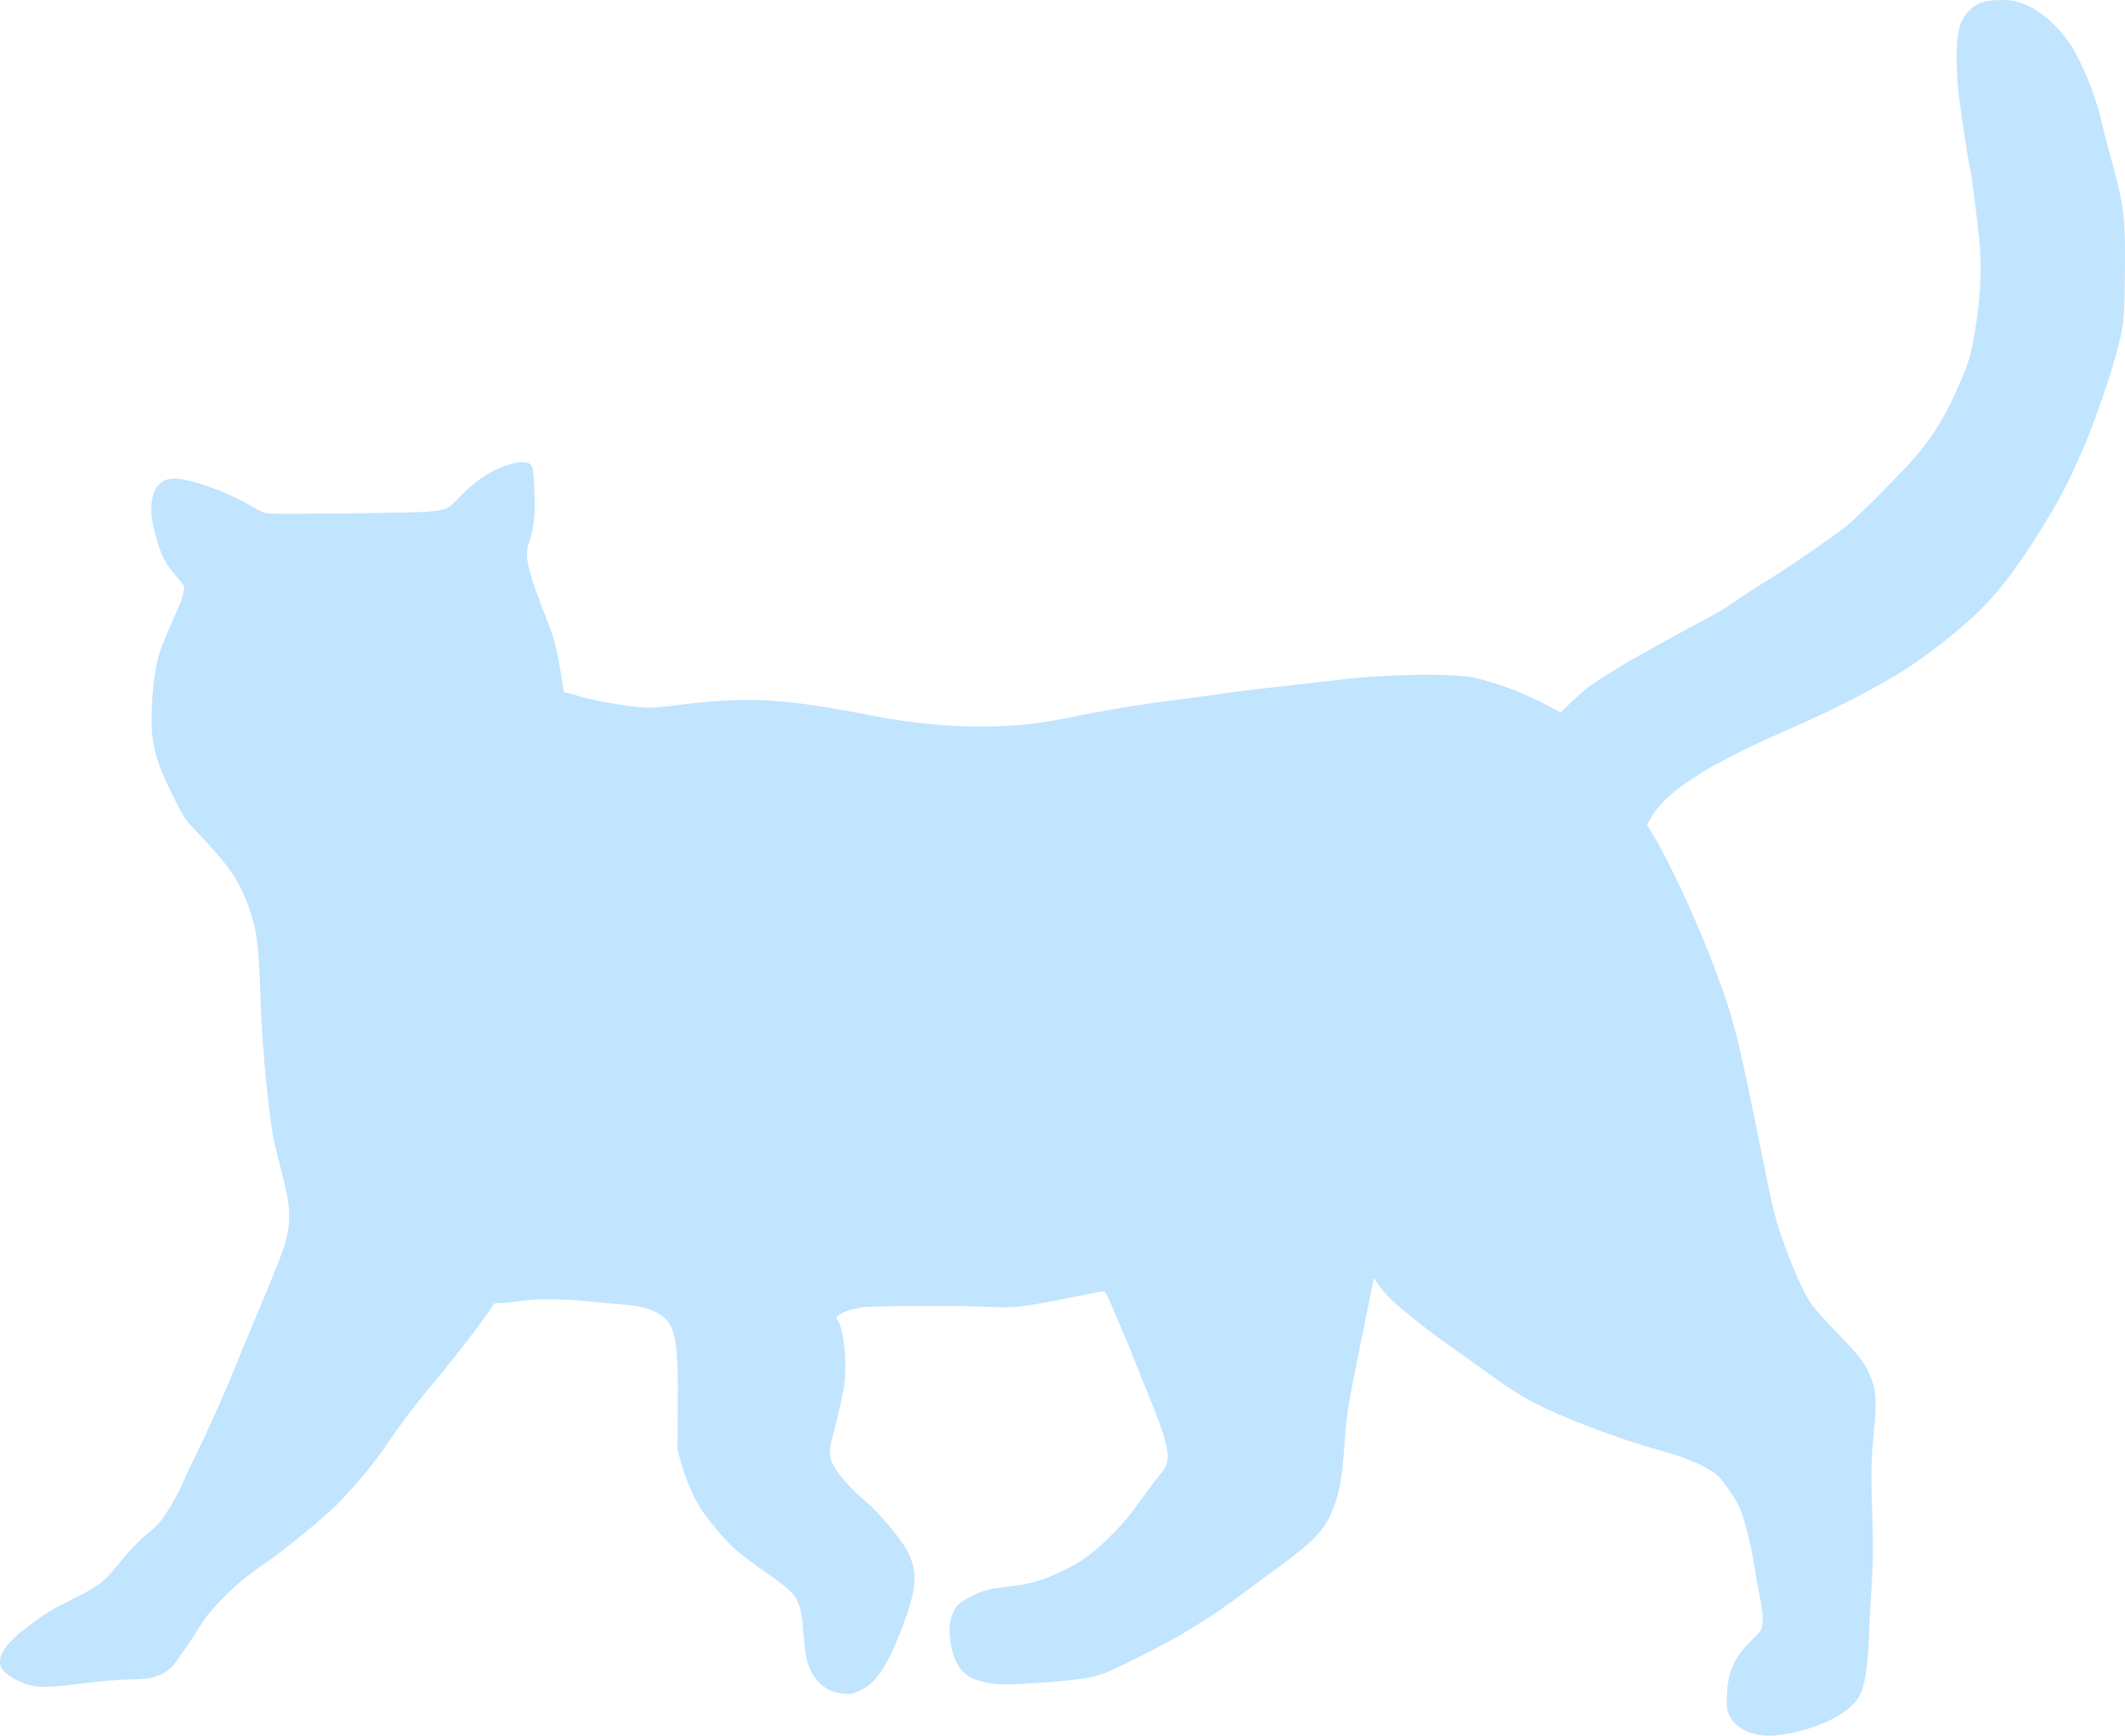
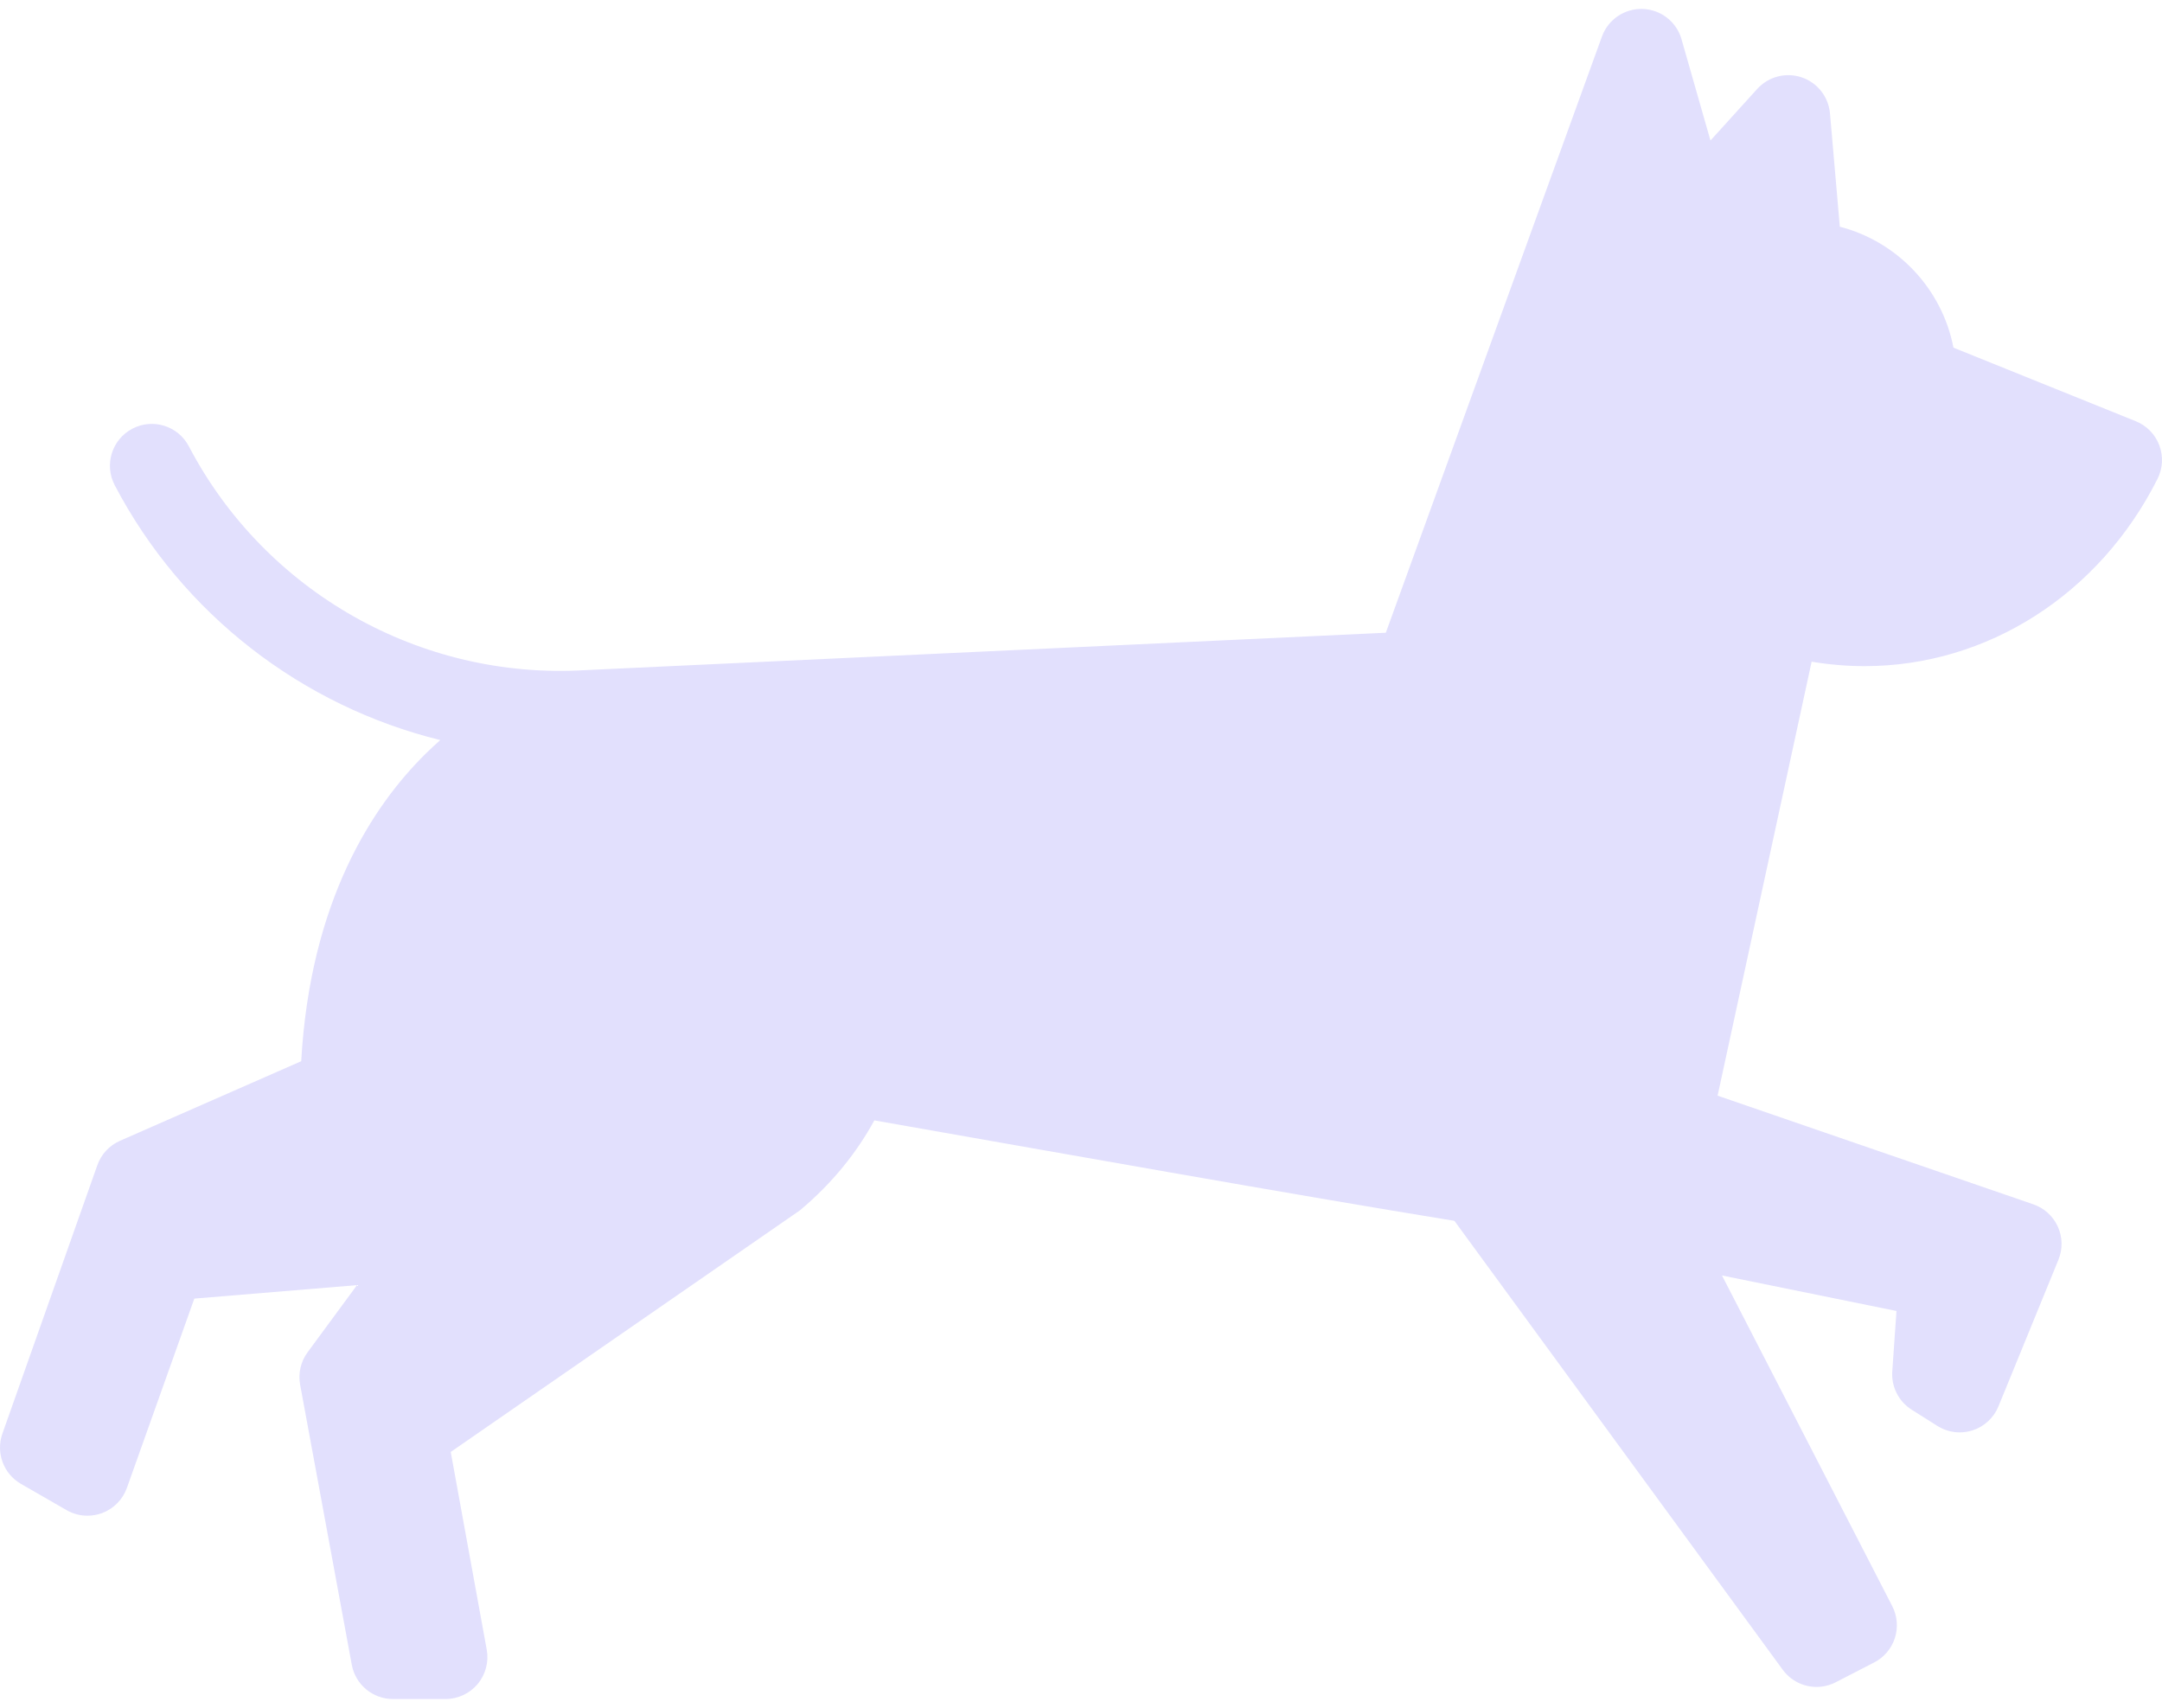
- <svg xmlns="http://www.w3.org/2000/svg" width="60" height="49" viewBox="0 0 60 49" fill="none">
-   <path fill-rule="evenodd" clip-rule="evenodd" d="M56.877 0.031C57.402 0.141 57.963 0.562 58.397 1.171C58.765 1.69 59.153 2.633 59.352 3.496C59.401 3.718 59.518 4.165 59.61 4.494C59.982 5.836 60.017 6.139 59.995 7.82C59.978 9.137 59.978 9.146 59.727 10.08C59.548 10.753 59.01 12.266 58.765 12.784C58.716 12.89 58.635 13.071 58.586 13.187C58.201 14.088 57.229 15.669 56.502 16.567C55.954 17.247 55.237 17.884 54.154 18.657C53.355 19.227 51.966 19.957 50.286 20.688C48.166 21.615 47.032 22.356 46.614 23.09L46.503 23.286L46.64 23.508C46.999 24.094 47.596 25.321 48.01 26.322C48.629 27.826 48.936 28.743 49.164 29.799C49.226 30.092 49.314 30.488 49.357 30.685C49.399 30.878 49.516 31.451 49.618 31.956C50.055 34.156 50.123 34.439 50.426 35.26C50.697 35.987 50.987 36.612 51.183 36.866C51.274 36.989 51.591 37.336 51.884 37.639C52.458 38.231 52.637 38.46 52.781 38.782C52.97 39.21 52.996 39.519 52.915 40.36C52.83 41.19 52.823 41.58 52.863 42.729C52.895 43.702 52.892 43.975 52.849 44.709C52.82 45.176 52.781 45.888 52.765 46.287C52.732 47.089 52.657 47.556 52.517 47.848C52.269 48.367 51.274 48.853 50.192 48.985C49.536 49.066 48.978 48.818 48.802 48.367C48.757 48.245 48.747 48.151 48.76 47.839C48.789 47.191 48.975 46.776 49.422 46.345C49.559 46.213 49.696 46.065 49.722 46.01C49.797 45.868 49.787 45.556 49.689 45.076C49.641 44.844 49.566 44.413 49.517 44.114C49.422 43.505 49.227 42.771 49.083 42.488C48.917 42.166 48.591 41.712 48.447 41.609C48.092 41.354 47.573 41.135 46.855 40.939C45.714 40.627 44.103 40.015 43.275 39.58C42.955 39.41 42.603 39.184 42.147 38.859C42 38.753 41.589 38.46 41.233 38.206C40.379 37.597 40.138 37.414 39.688 37.04C39.257 36.686 39.065 36.486 38.905 36.242L38.794 36.071L38.556 37.24C38.064 39.664 38.024 39.877 37.975 40.601C37.904 41.628 37.839 42.05 37.679 42.485C37.438 43.151 37.19 43.431 36.182 44.181C34.773 45.228 34.434 45.469 34.163 45.64C34.001 45.74 33.713 45.923 33.524 46.042C33.172 46.271 31.63 47.06 31.225 47.221C30.834 47.376 30.361 47.44 29.079 47.523C28.329 47.572 28.104 47.562 27.726 47.469C27.224 47.346 26.979 47.066 26.859 46.471C26.787 46.133 26.793 45.881 26.875 45.621C26.96 45.353 27.051 45.26 27.413 45.07C27.736 44.9 27.931 44.851 28.512 44.784C29.106 44.716 29.422 44.626 29.986 44.356C30.508 44.105 30.831 43.876 31.258 43.461C31.675 43.055 31.871 42.823 32.253 42.292C32.438 42.034 32.651 41.751 32.725 41.664C32.924 41.432 32.97 41.326 32.97 41.097C32.97 40.82 32.83 40.373 32.468 39.481C32.298 39.072 32.109 38.593 32.041 38.419C31.975 38.245 31.832 37.897 31.724 37.646C31.617 37.395 31.457 37.021 31.372 36.819C31.248 36.529 31.203 36.448 31.154 36.452C31.121 36.455 30.912 36.493 30.687 36.538C28.897 36.902 28.655 36.931 27.997 36.896C27.24 36.851 24.618 36.861 24.344 36.906C24.015 36.964 23.803 37.031 23.695 37.118C23.607 37.189 23.604 37.199 23.653 37.273C23.835 37.556 23.93 38.603 23.826 39.185C23.77 39.488 23.633 40.084 23.545 40.408C23.438 40.804 23.408 41.023 23.447 41.162C23.532 41.477 23.95 41.983 24.491 42.427C24.765 42.653 25.391 43.393 25.574 43.705C25.919 44.304 25.906 44.793 25.518 45.821C25.251 46.526 25.052 46.947 24.866 47.202C24.654 47.495 24.536 47.601 24.279 47.723C24.07 47.823 24.031 47.833 23.838 47.817C23.571 47.797 23.359 47.71 23.173 47.54C22.87 47.263 22.743 46.915 22.697 46.236C22.655 45.618 22.613 45.398 22.502 45.17C22.401 44.964 22.195 44.784 21.611 44.381C21.122 44.046 20.79 43.779 20.561 43.544C20.268 43.238 19.909 42.794 19.759 42.549C19.57 42.243 19.339 41.699 19.231 41.294L19.13 40.923L19.136 39.78C19.153 37.694 19.074 37.337 18.53 37.05C18.279 36.918 18.021 36.86 17.48 36.819C17.239 36.799 16.828 36.761 16.567 36.731C15.918 36.664 15.037 36.664 14.659 36.731C14.496 36.761 14.268 36.786 14.144 36.786C14.01 36.786 13.925 36.799 13.925 36.822C13.925 36.905 12.911 38.241 12.281 38.991C11.773 39.593 11.365 40.128 11.013 40.646C10.491 41.422 9.819 42.211 9.229 42.739C8.808 43.119 7.963 43.801 7.618 44.039C6.962 44.49 6.682 44.719 6.294 45.115C6.056 45.356 5.824 45.627 5.74 45.762C5.361 46.37 4.957 46.953 4.843 47.063C4.579 47.314 4.275 47.41 3.737 47.41C3.372 47.41 2.811 47.459 2.169 47.542C1.207 47.671 0.933 47.652 0.47 47.426C0.163 47.278 0 47.104 0 46.927C0 46.638 0.238 46.332 0.773 45.929C1.292 45.536 1.445 45.443 2.064 45.137C2.707 44.822 2.941 44.651 3.229 44.294C3.639 43.788 3.933 43.476 4.194 43.27C4.399 43.106 4.52 42.98 4.647 42.79C4.856 42.478 5.052 42.121 5.169 41.841C5.218 41.725 5.368 41.406 5.502 41.132C5.639 40.858 5.802 40.511 5.87 40.359C5.939 40.208 6.092 39.867 6.213 39.603C6.33 39.336 6.555 38.808 6.708 38.428C6.862 38.048 7.119 37.423 7.282 37.043C7.739 35.961 8.01 35.276 8.069 35.037C8.219 34.448 8.196 34.017 7.968 33.147C7.886 32.838 7.792 32.462 7.759 32.31C7.589 31.563 7.39 29.483 7.354 28.125C7.319 26.824 7.25 26.248 7.054 25.694C6.758 24.851 6.471 24.432 5.509 23.434C5.261 23.176 5.199 23.083 4.997 22.693C4.524 21.766 4.374 21.357 4.302 20.771C4.237 20.24 4.315 19.155 4.455 18.611C4.53 18.322 4.713 17.855 4.928 17.401C5.124 16.985 5.231 16.637 5.192 16.541C5.183 16.509 5.075 16.377 4.958 16.241C4.684 15.929 4.563 15.701 4.439 15.279C4.315 14.851 4.273 14.609 4.273 14.364C4.276 13.814 4.508 13.511 4.928 13.508C5.336 13.508 6.406 13.882 6.996 14.232C7.391 14.467 7.485 14.5 7.73 14.503C8.786 14.513 11.799 14.474 12.077 14.445C12.628 14.39 12.644 14.384 12.96 14.049C13.414 13.576 13.825 13.296 14.301 13.138C14.637 13.025 14.878 13.016 14.976 13.112C15.034 13.173 15.051 13.234 15.07 13.53C15.132 14.397 15.096 14.86 14.933 15.327C14.809 15.678 14.888 16.058 15.295 17.114C15.432 17.477 15.572 17.845 15.602 17.935C15.699 18.241 15.83 18.885 15.898 19.406C15.915 19.538 15.931 19.561 15.99 19.561C16.029 19.561 16.192 19.602 16.355 19.657C16.776 19.792 17.904 19.976 18.334 19.979C18.455 19.979 18.837 19.944 19.183 19.899C21.103 19.657 22.173 19.718 24.632 20.204C25.861 20.449 27.192 20.552 28.346 20.494C29.07 20.456 29.422 20.41 30.13 20.269C31.148 20.059 32.214 19.882 33.117 19.77C33.636 19.705 34.233 19.625 34.438 19.593C34.644 19.558 35.341 19.47 35.987 19.399C36.633 19.329 37.455 19.235 37.813 19.19C39.121 19.026 41.078 19 41.661 19.139C42.268 19.284 42.913 19.522 43.494 19.815L44.068 20.108L44.381 19.808C44.554 19.644 44.776 19.451 44.877 19.377C45.151 19.177 45.858 18.736 46.227 18.537C46.406 18.44 46.684 18.286 46.846 18.192C47.006 18.099 47.339 17.919 47.58 17.79C48.516 17.291 48.686 17.194 49.058 16.93C49.273 16.782 49.596 16.573 49.775 16.464C50.313 16.145 51.748 15.163 52.149 14.841C52.443 14.606 53.76 13.276 54.096 12.88C54.637 12.243 54.986 11.651 55.391 10.691C55.629 10.124 55.684 9.899 55.818 8.997C55.932 8.202 55.955 7.436 55.883 6.737C55.811 6.058 55.671 4.963 55.635 4.799C55.537 4.364 55.302 2.761 55.273 2.34C55.221 1.609 55.247 0.994 55.345 0.71C55.439 0.424 55.694 0.157 55.945 0.07C56.166 -0.004 56.609 -0.023 56.877 0.031Z" fill="#C1E4FF" />
+ <svg xmlns="http://www.w3.org/2000/svg" width="100" height="79" viewBox="0 0 100 79" fill="none">
+   <path d="M99.875 20.595C99.684 20.089 99.29 19.686 98.788 19.483L90.354 16.08C89.83 13.356 87.761 11.174 85.098 10.486L84.643 5.245C84.576 4.478 84.061 3.823 83.332 3.577C82.602 3.332 81.796 3.542 81.279 4.112L79.115 6.499L77.777 1.817C77.547 1.01 76.822 0.443 75.983 0.414C75.143 0.386 74.382 0.9 74.096 1.689L64.099 29.266L27.103 30.994C27.088 30.994 27.072 30.995 27.057 30.996C19.462 31.452 12.271 27.389 8.736 20.645C8.24 19.697 7.069 19.332 6.123 19.828C5.175 20.325 4.81 21.495 5.306 22.442C8.448 28.435 13.996 32.663 20.365 34.231C20.139 34.431 19.911 34.641 19.683 34.866C17.253 37.263 14.353 41.643 13.932 49.084L5.55 52.765C5.06 52.98 4.681 53.388 4.503 53.892L0.111 66.31C-0.2 67.191 0.161 68.168 0.97 68.634L3.079 69.848C3.377 70.019 3.71 70.106 4.045 70.106C4.271 70.106 4.498 70.066 4.715 69.987C5.254 69.788 5.676 69.361 5.869 68.82L8.988 60.064L16.513 59.441L14.227 62.547C13.91 62.978 13.785 63.52 13.882 64.046L16.271 76.999C16.44 77.918 17.241 78.585 18.175 78.585H20.608C21.182 78.585 21.727 78.329 22.095 77.889C22.463 77.448 22.616 76.866 22.513 76.302L20.848 67.157L37.005 55.978C36.959 56.017 37.055 55.944 37.005 55.978C38.535 54.693 39.646 53.277 40.441 51.821C48.576 53.249 59.942 55.28 67.271 56.467C67.166 56.439 67.369 56.512 67.271 56.467L82.458 77.231C82.834 77.745 83.421 78.025 84.022 78.025C84.322 78.025 84.625 77.955 84.907 77.81L86.687 76.893C87.144 76.658 87.488 76.251 87.645 75.762C87.801 75.273 87.757 74.742 87.522 74.286L79.648 58.995L87.719 60.637L87.524 63.432C87.475 64.142 87.82 64.823 88.422 65.203L89.61 65.953C89.923 66.15 90.282 66.252 90.644 66.252C90.842 66.252 91.041 66.221 91.234 66.16C91.779 65.985 92.219 65.578 92.435 65.049L95.21 58.267C95.413 57.77 95.401 57.21 95.176 56.723C94.951 56.235 94.534 55.863 94.024 55.695L79.445 50.678C79.459 50.614 83.794 30.605 83.794 30.605C84.603 30.74 85.421 30.811 86.244 30.811C91.914 30.811 97.106 27.492 99.793 22.148C100.037 21.665 100.066 21.102 99.875 20.595Z" fill="#E2E0FD" />
</svg>
